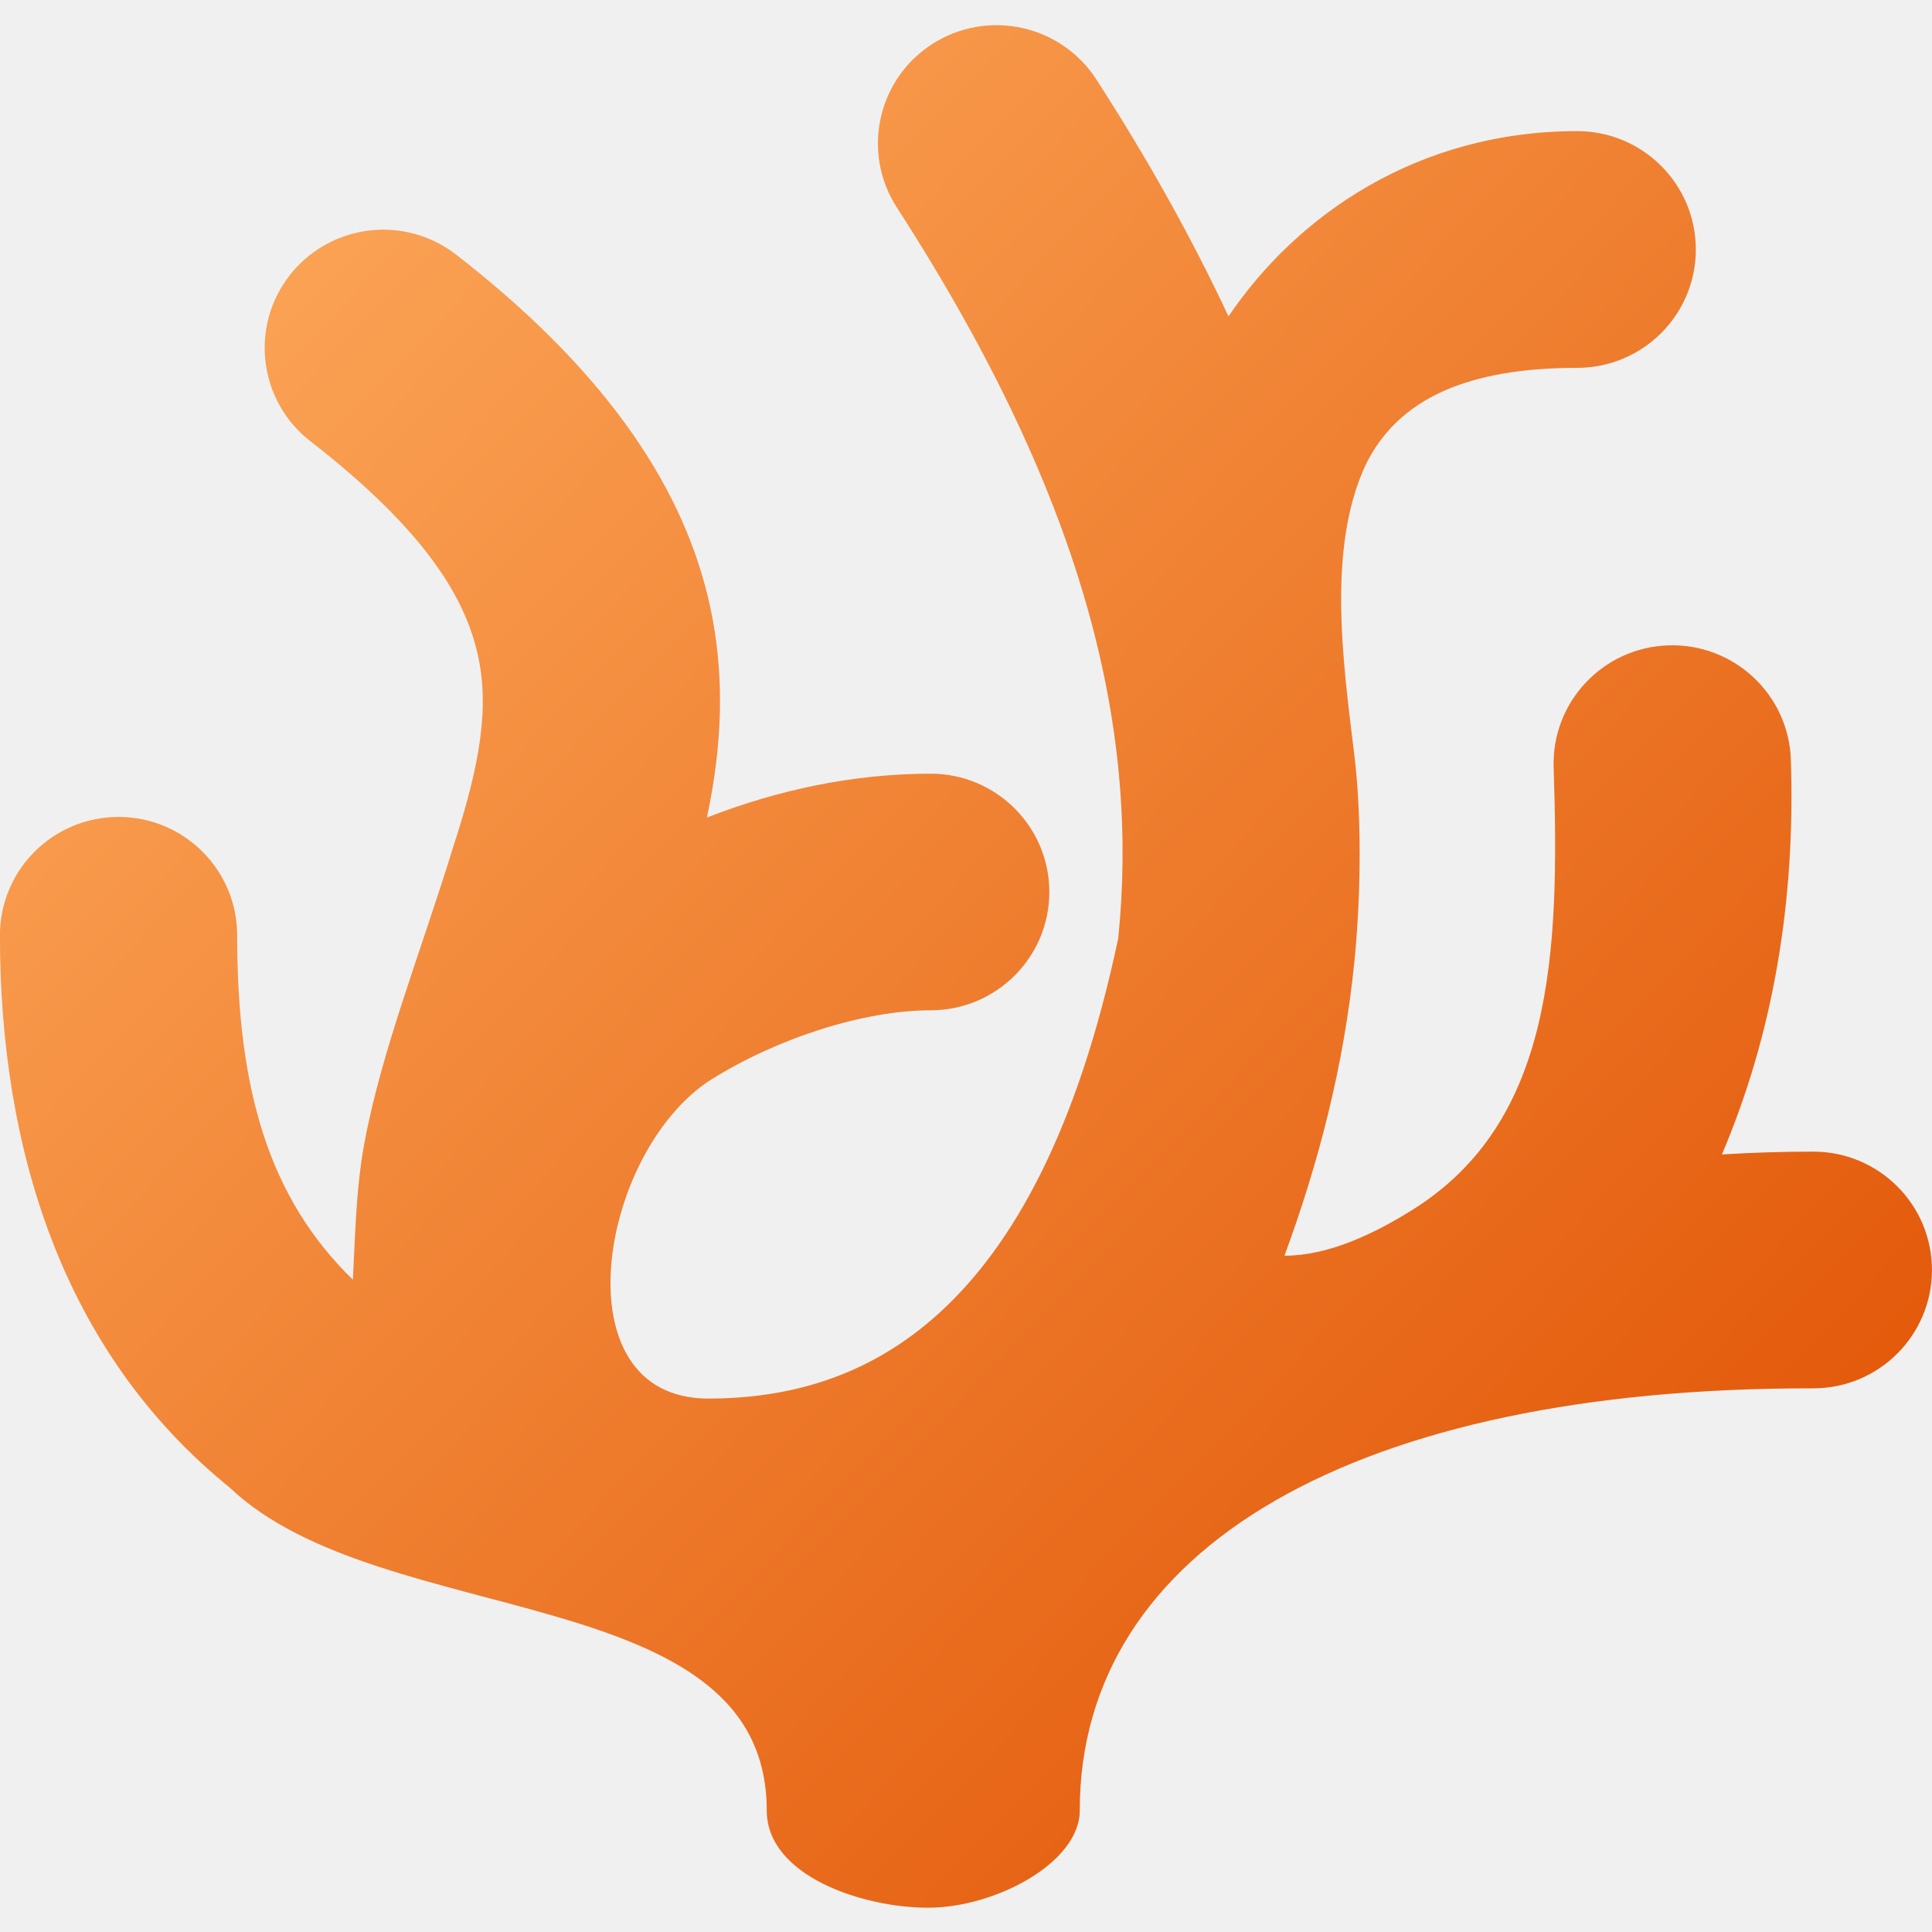
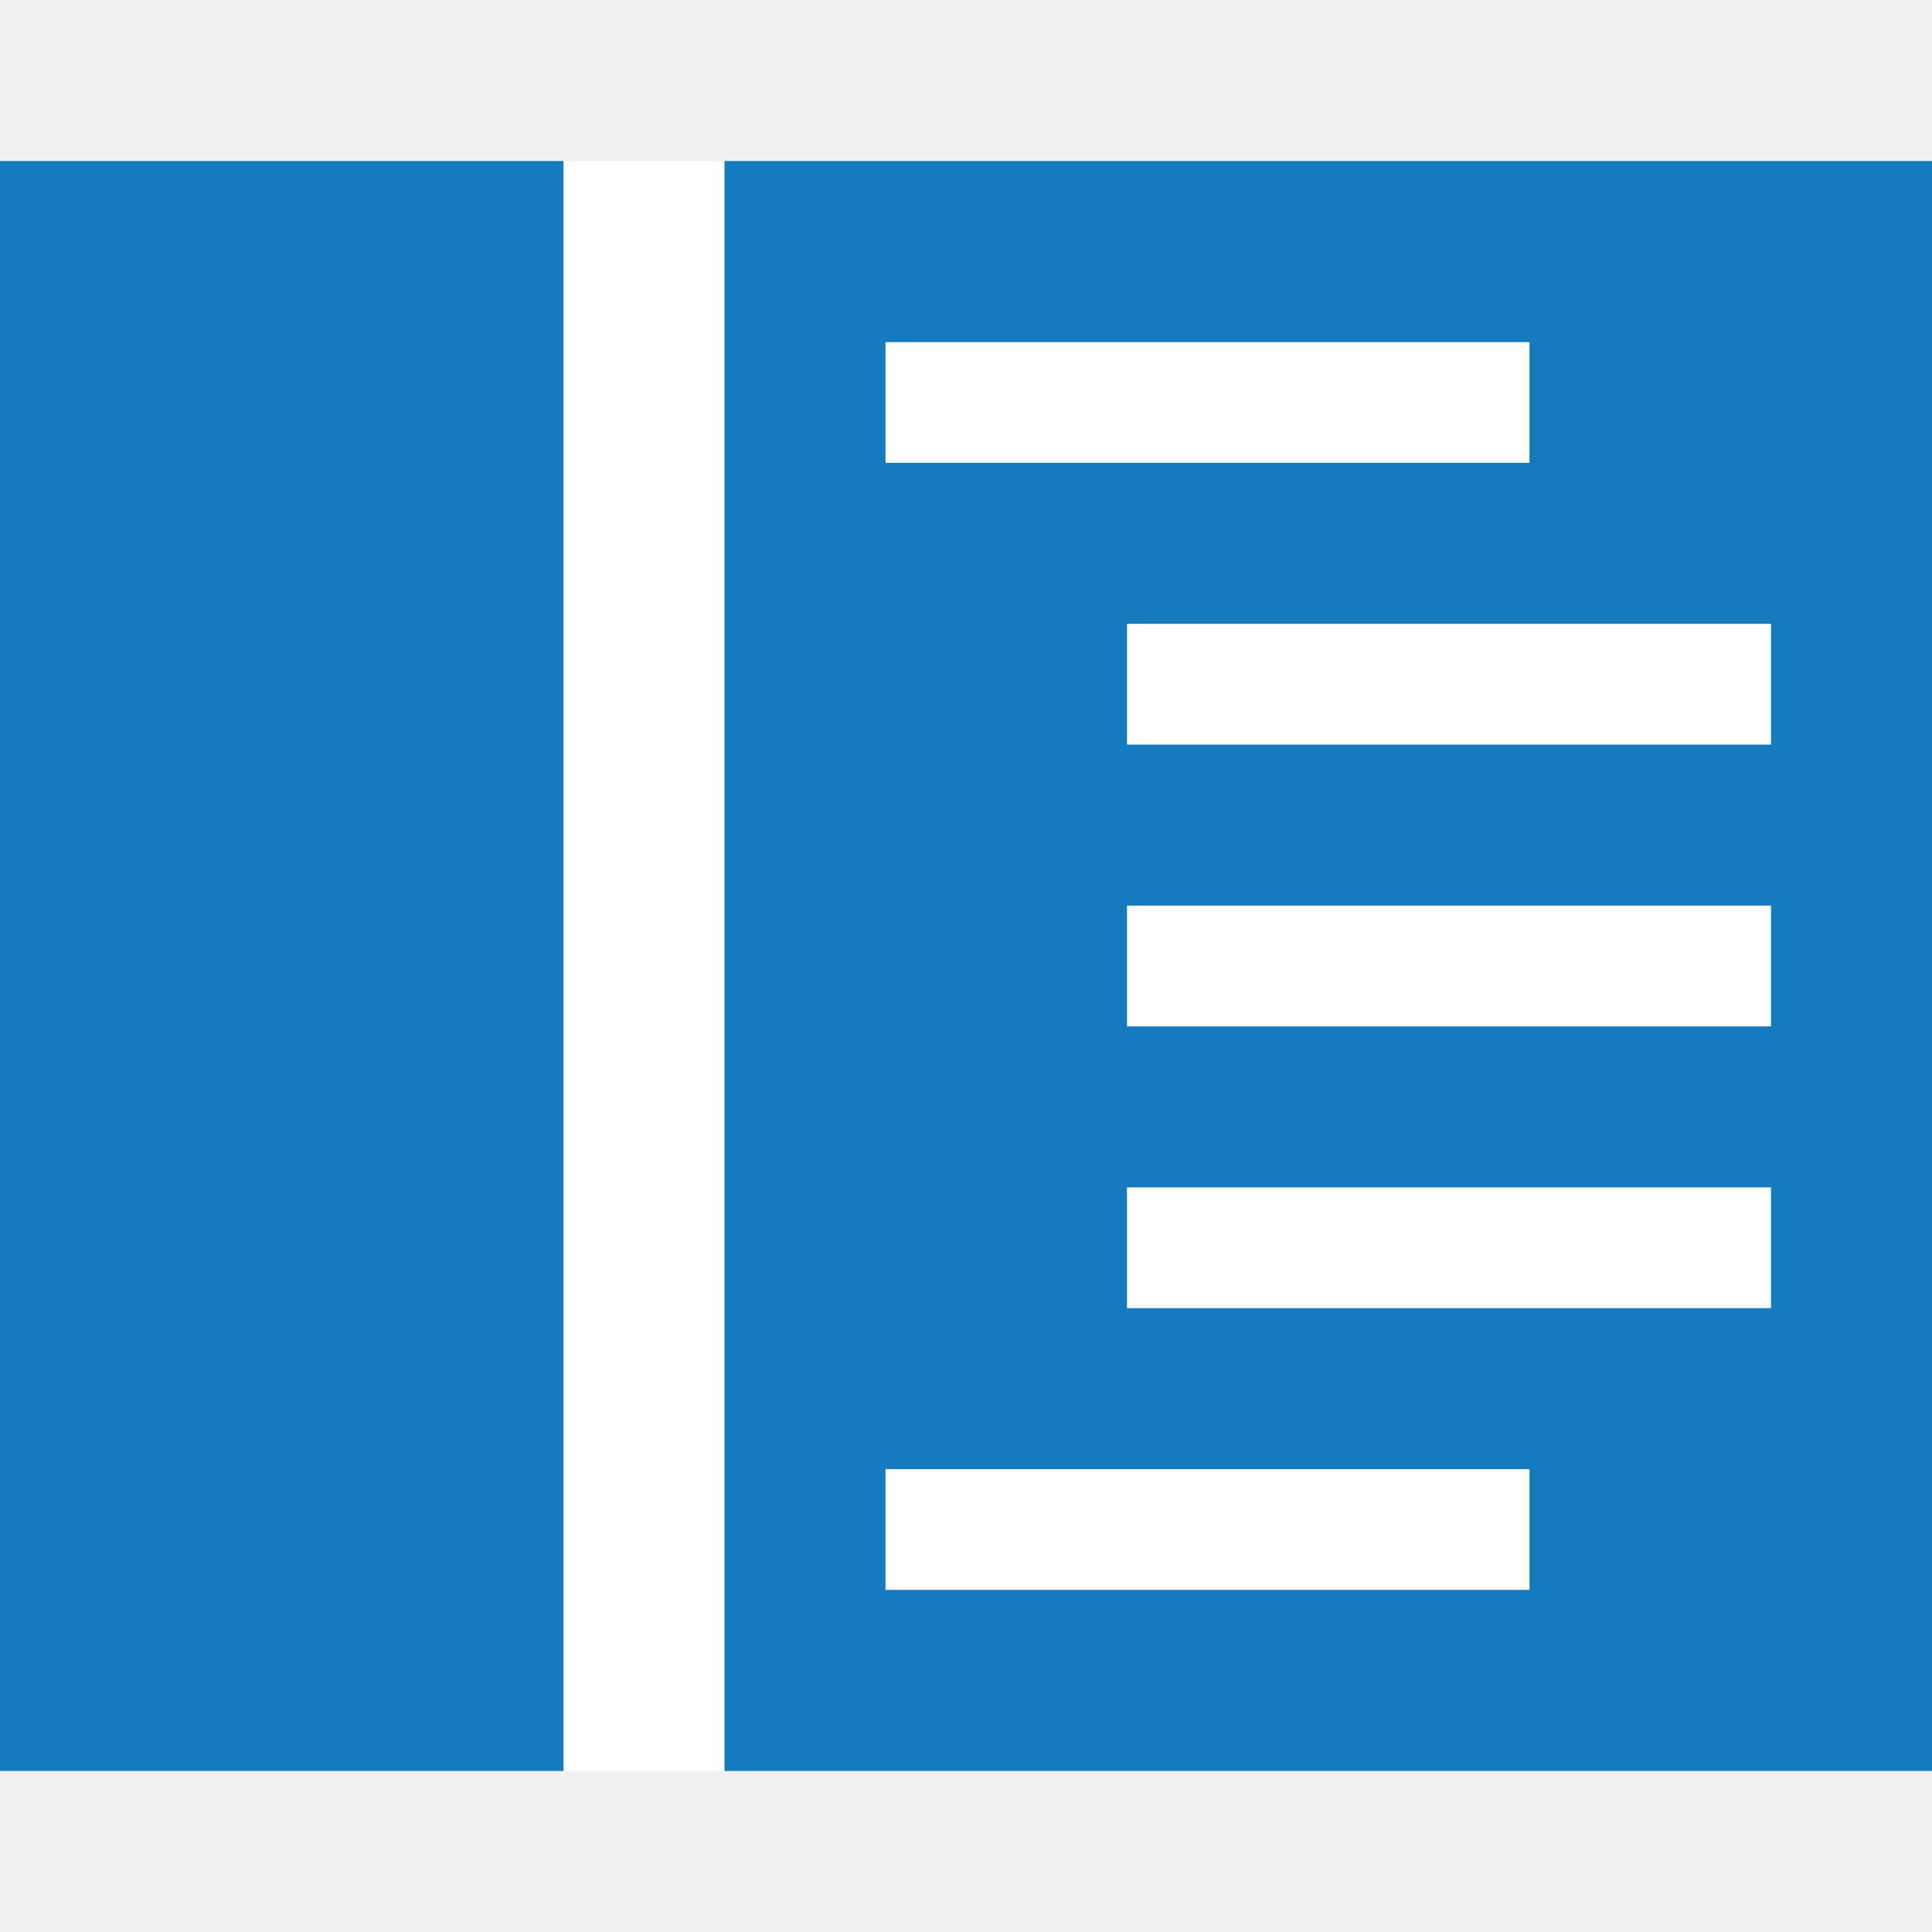
- <svg xmlns="http://www.w3.org/2000/svg" version="1.1" x="0" y="0" width="1024" height="1024" viewBox="0, 0, 100, 100">
-   <defs>
-     <linearGradient id="Gradient_1" gradientUnits="userSpaceOnUse" x1="199.997" y1="214.302" x2="296.665" y2="307.573" gradientTransform="matrix(1, 0, 0, 1, -200, -213)">
-       <stop offset="0" stop-color="#FFB062" />
-       <stop offset="1" stop-color="#E04F00" />
-     </linearGradient>
-   </defs>
-   <g id="Layer_1">
-     <path d="M48.26,2.274 C45.406,4.105 44.583,7.898 46.422,10.742 C56.531,26.397 58.917,38.205 57.882,48.553 C53.698,68.369 44.603,72.389 36.655,72.389 C28.895,72.389 30.973,59.618 36.806,55.88 C40.288,53.706 44.748,52.293 48.171,52.293 C51.563,52.293 54.313,49.552 54.313,46.17 C54.313,42.787 51.563,40.046 48.171,40.046 C44.173,40.046 40.251,40.886 36.59,42.316 C37.338,38.787 37.614,34.973 36.647,30.919 C35.179,24.763 30.953,18.883 23.615,13.183 C22.33,12.183 20.7,11.734 19.083,11.934 C17.466,12.134 15.995,12.966 14.994,14.248 C12.912,16.918 13.394,20.766 16.072,22.843 C22.05,27.486 24.024,30.923 24.699,33.752 C25.374,36.581 24.831,39.616 23.475,43.786 C21.742,49.406 19.73,54.423 18.848,59.234 C18.414,61.602 18.377,64.179 18.265,66.238 C13.96,62.042 12.275,56.502 12.275,48.407 C12.274,45.025 9.524,42.283 6.133,42.284 C2.744,42.287 -0.002,45.027 -0.003,48.407 C-0.003,59.463 3.23,69.983 11.895,77.001 C19.739,84.474 39.686,81.712 39.686,93.709 C39.686,97.095 44.642,98.743 48.033,98.743 C51.511,98.743 55.888,96.418 55.888,93.709 C55.888,80.097 70.233,71.824 93.848,71.86 C97.24,71.865 99.992,69.126 99.997,65.744 C100.003,62.361 97.259,59.614 93.867,59.608 C92.252,59.606 90.678,59.661 89.126,59.753 C91.766,53.544 92.937,46.708 92.695,39.324 C92.583,35.943 89.745,33.293 86.356,33.403 C82.963,33.513 80.305,36.346 80.416,39.729 C80.736,49.397 80.374,58.03 73.171,62.581 C71.123,63.874 68.742,64.996 66.484,64.996 C68.237,60.228 69.561,55.195 70.103,49.77 C70.449,46.308 70.486,42.195 70.091,39 C69.478,34.05 68.738,28.436 70.617,24.207 C72.305,20.565 76.087,19.04 81.64,19.04 C85.029,19.037 87.775,16.296 87.776,12.917 C87.778,9.534 85.031,6.79 81.64,6.787 C73.388,6.787 67.133,11.13 63.587,16.377 C61.733,12.417 59.475,8.336 56.747,4.112 C55.866,2.747 54.478,1.788 52.887,1.443 C52.099,1.272 51.285,1.257 50.491,1.399 C49.697,1.542 48.939,1.839 48.26,2.274 z" fill="url(#Gradient_1)" id="path6008" />
-   </g>
+ <svg xmlns="http://www.w3.org/2000/svg" id="Layer_1" viewBox="0 0 1024 1024">
+   <style>.st0{fill:#f6f6f6;fill-opacity:0}.st1{fill:#fff}.st2{fill:#167abf}</style>
+   <path class="st0" d="M1024 1024H0V0h1024v1024z" />
+   <path class="st1" d="M1024 85.333v853.333H0V85.333h1024z" />
+   <path class="st2" d="M0 85.333h298.667v853.333H0V85.333zm1024 0v853.333H384V85.333h640zm-554.667 160h341.333v-64H469.333v64zm341.334 533.334H469.333v64h341.333l.001-64zm128-149.334H597.333v64h341.333l.001-64zm0-149.333H597.333v64h341.333l.001-64zm0-149.333H597.333v64h341.333l.001-64z" />
</svg>
